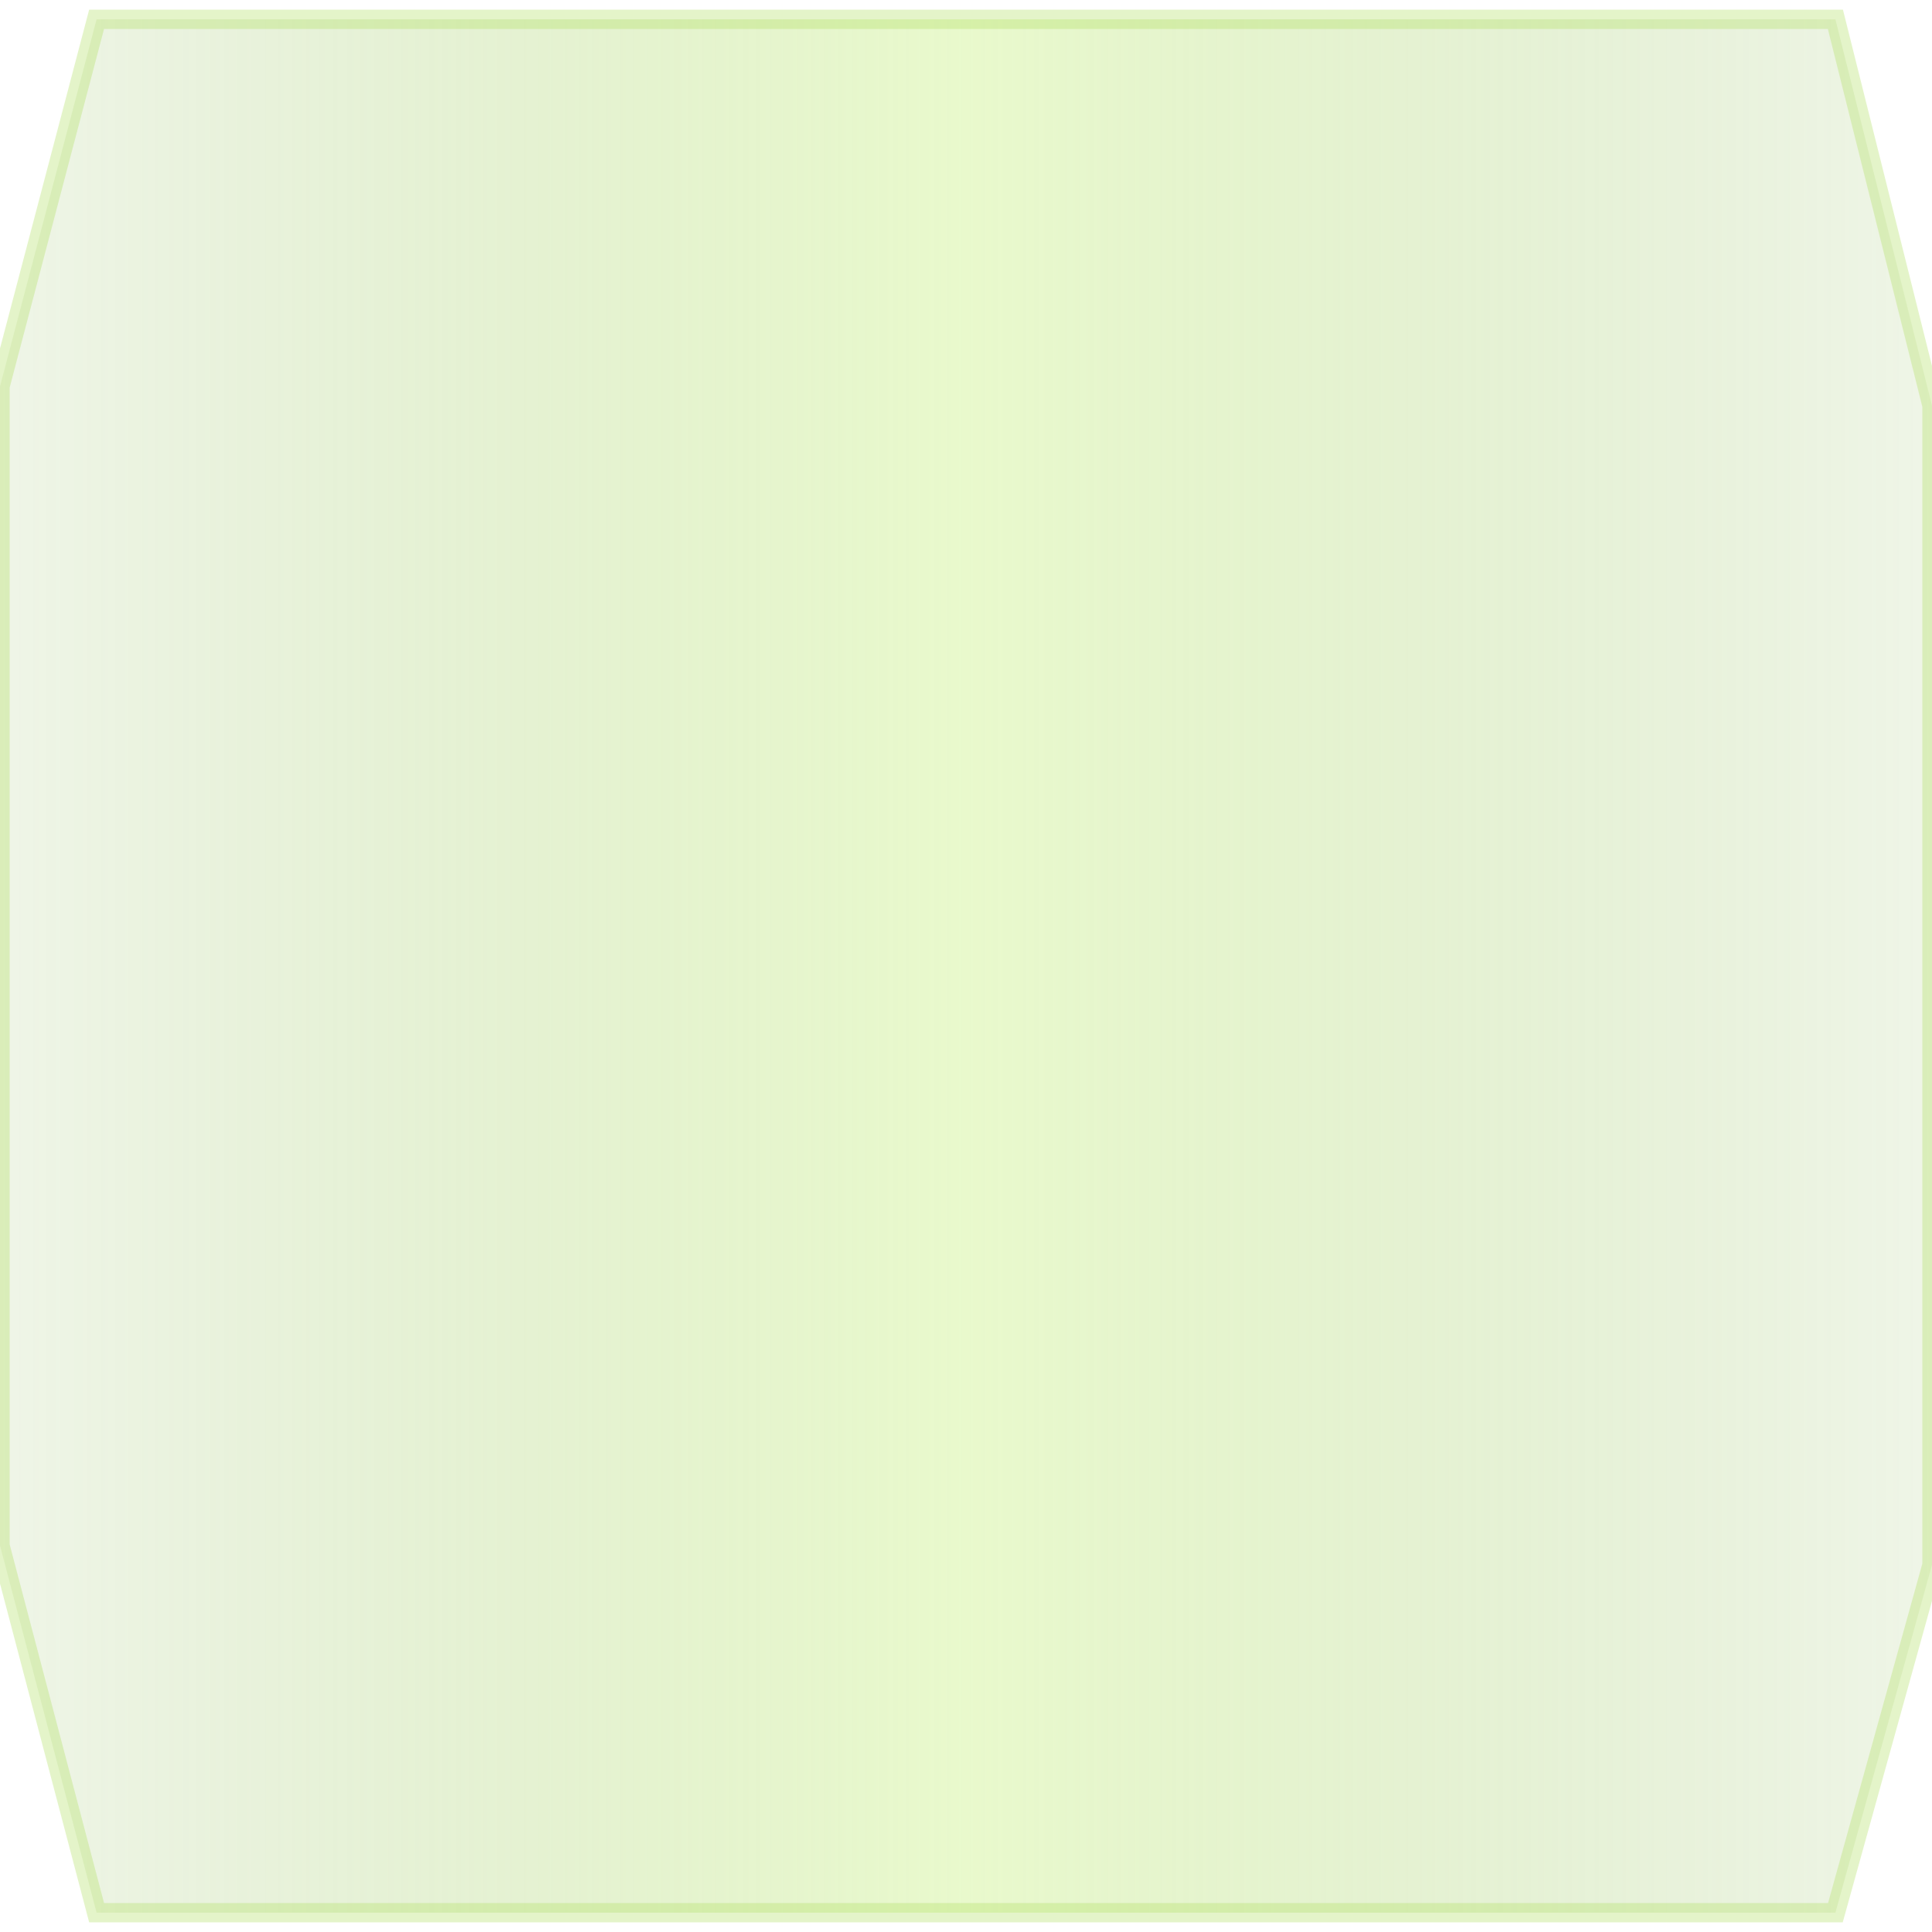
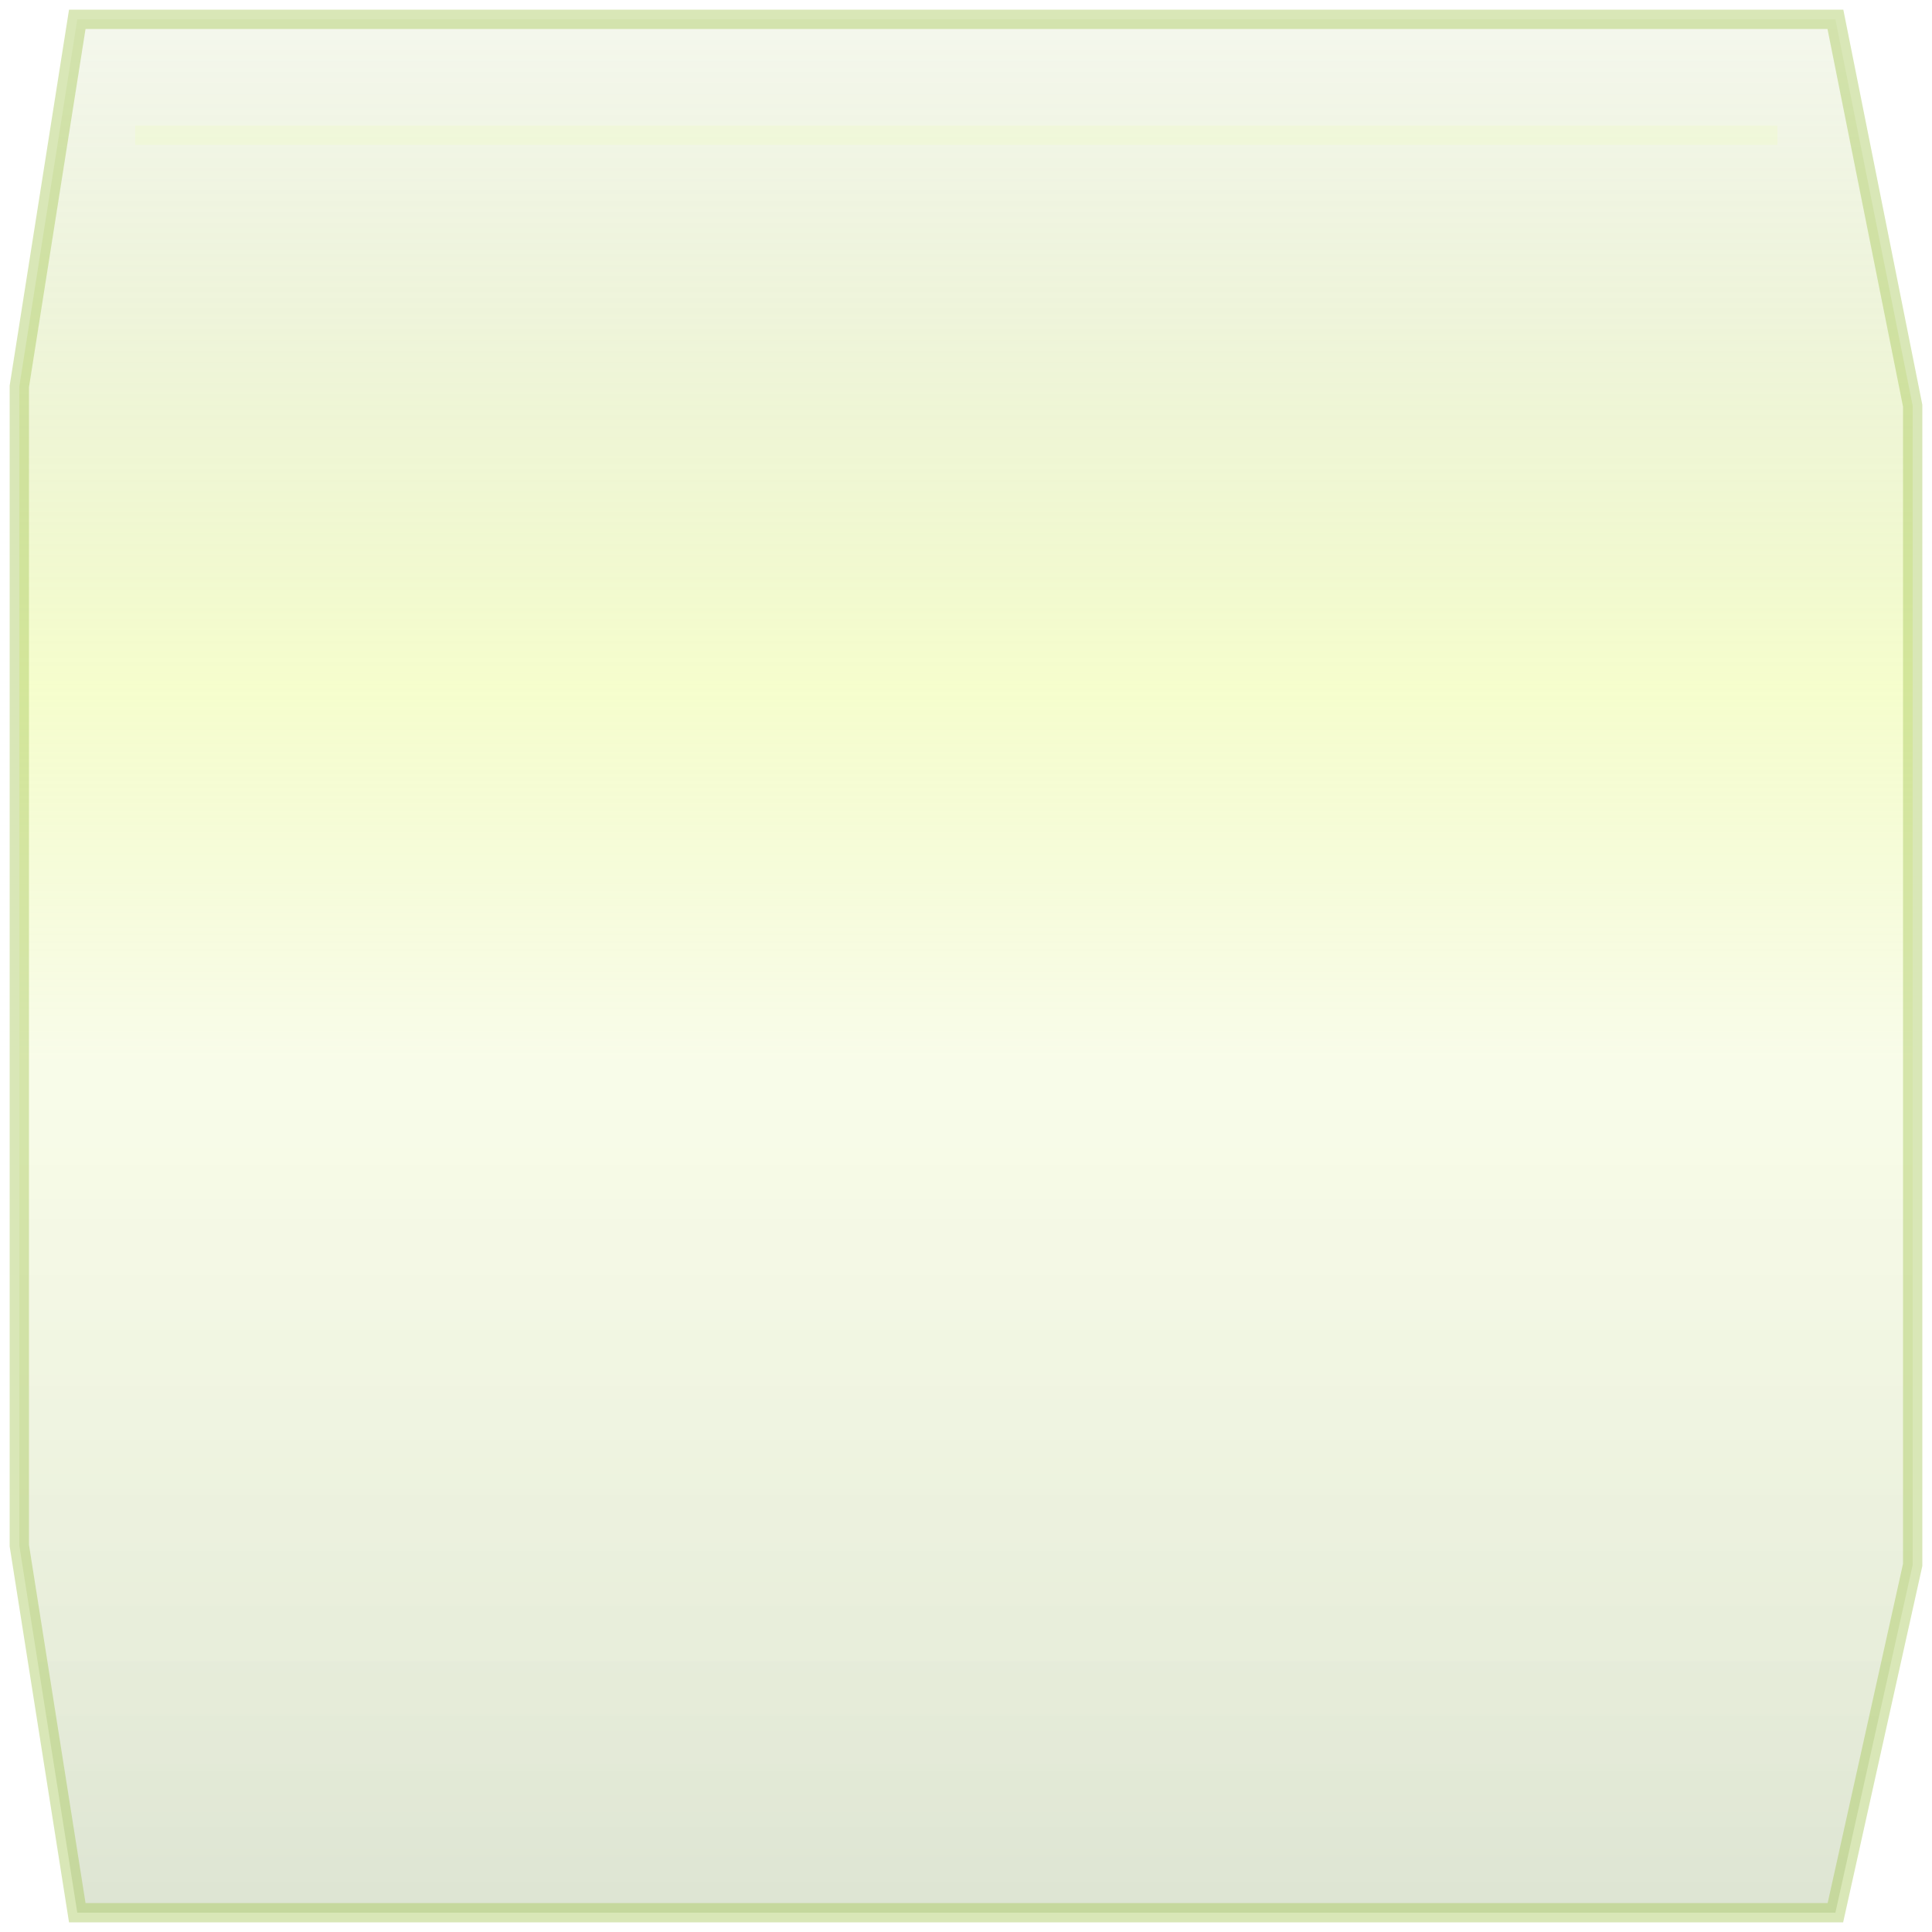
<svg xmlns="http://www.w3.org/2000/svg" width="100" height="100" viewBox="0 0 100 100" preserveAspectRatio="none">
  <defs>
-     <linearGradient id="h">
-       <stop stop-color="#629f17" stop-opacity=".1" />
-       <stop offset=".5" stop-color="#c5f079" stop-opacity=".38" />
-       <stop offset="1" stop-color="#629f17" stop-opacity=".1" />
+     <linearGradient id="h" x2="0" y2="1">
+       <stop stop-color="#779e18" stop-opacity=".08" />
+       <stop offset=".35" stop-color="#e1fa62" stop-opacity=".32" />
+       <stop offset=".55" stop-color="#cbe84a" stop-opacity=".12" />
+       <stop offset="1" stop-color="#456d0a" stop-opacity=".18" />
    </linearGradient>
  </defs>
-   <path d="M5 1h90l5 20v60l-5 18H5L0 80V20Z" fill="url(#h)" stroke="#b3df66" stroke-opacity=".35" />
+   <path d="M4 1h91l4 20v60l-4 18H4L1 80V20Z" fill="url(#h)" stroke="#a6c655" stroke-opacity=".42" />
+   <path d="M7 7h85" stroke="#ecffab" stroke-opacity=".18" />
</svg>
